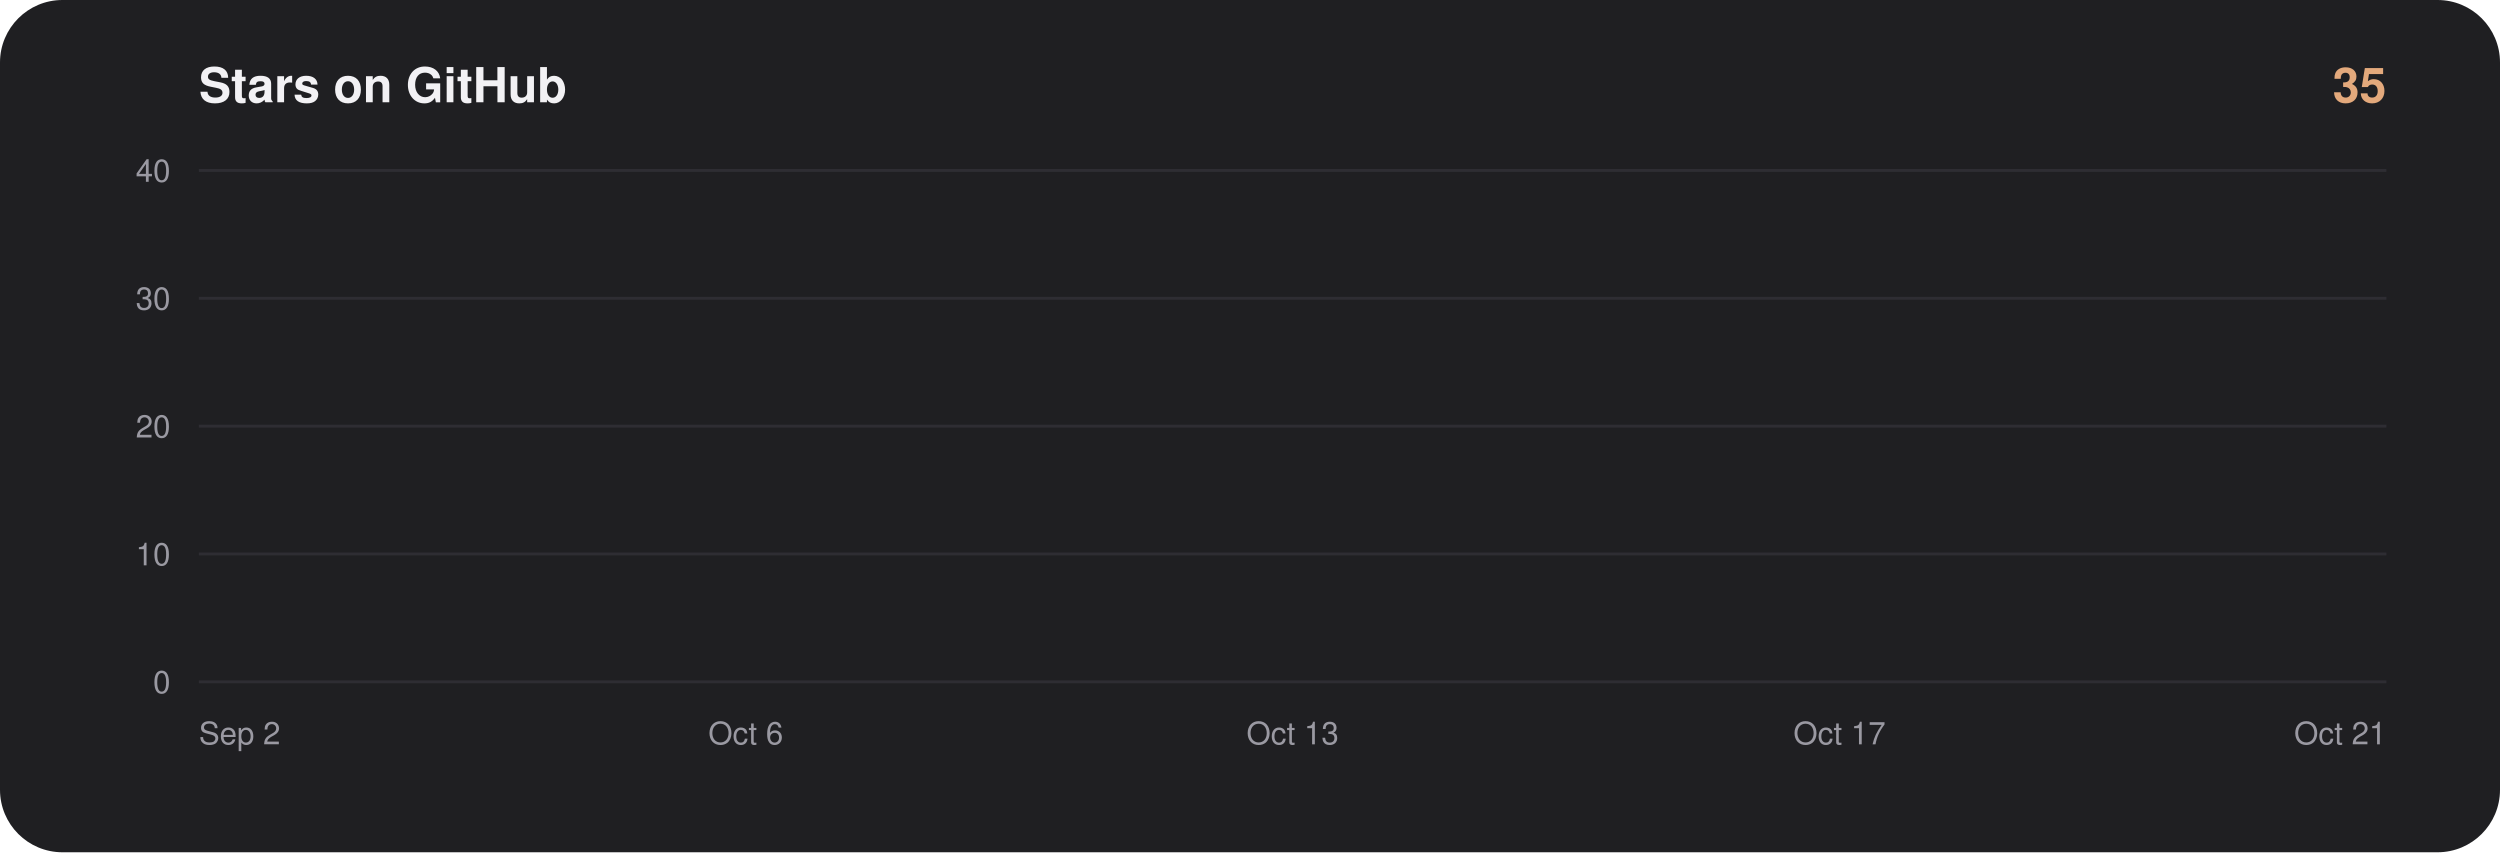
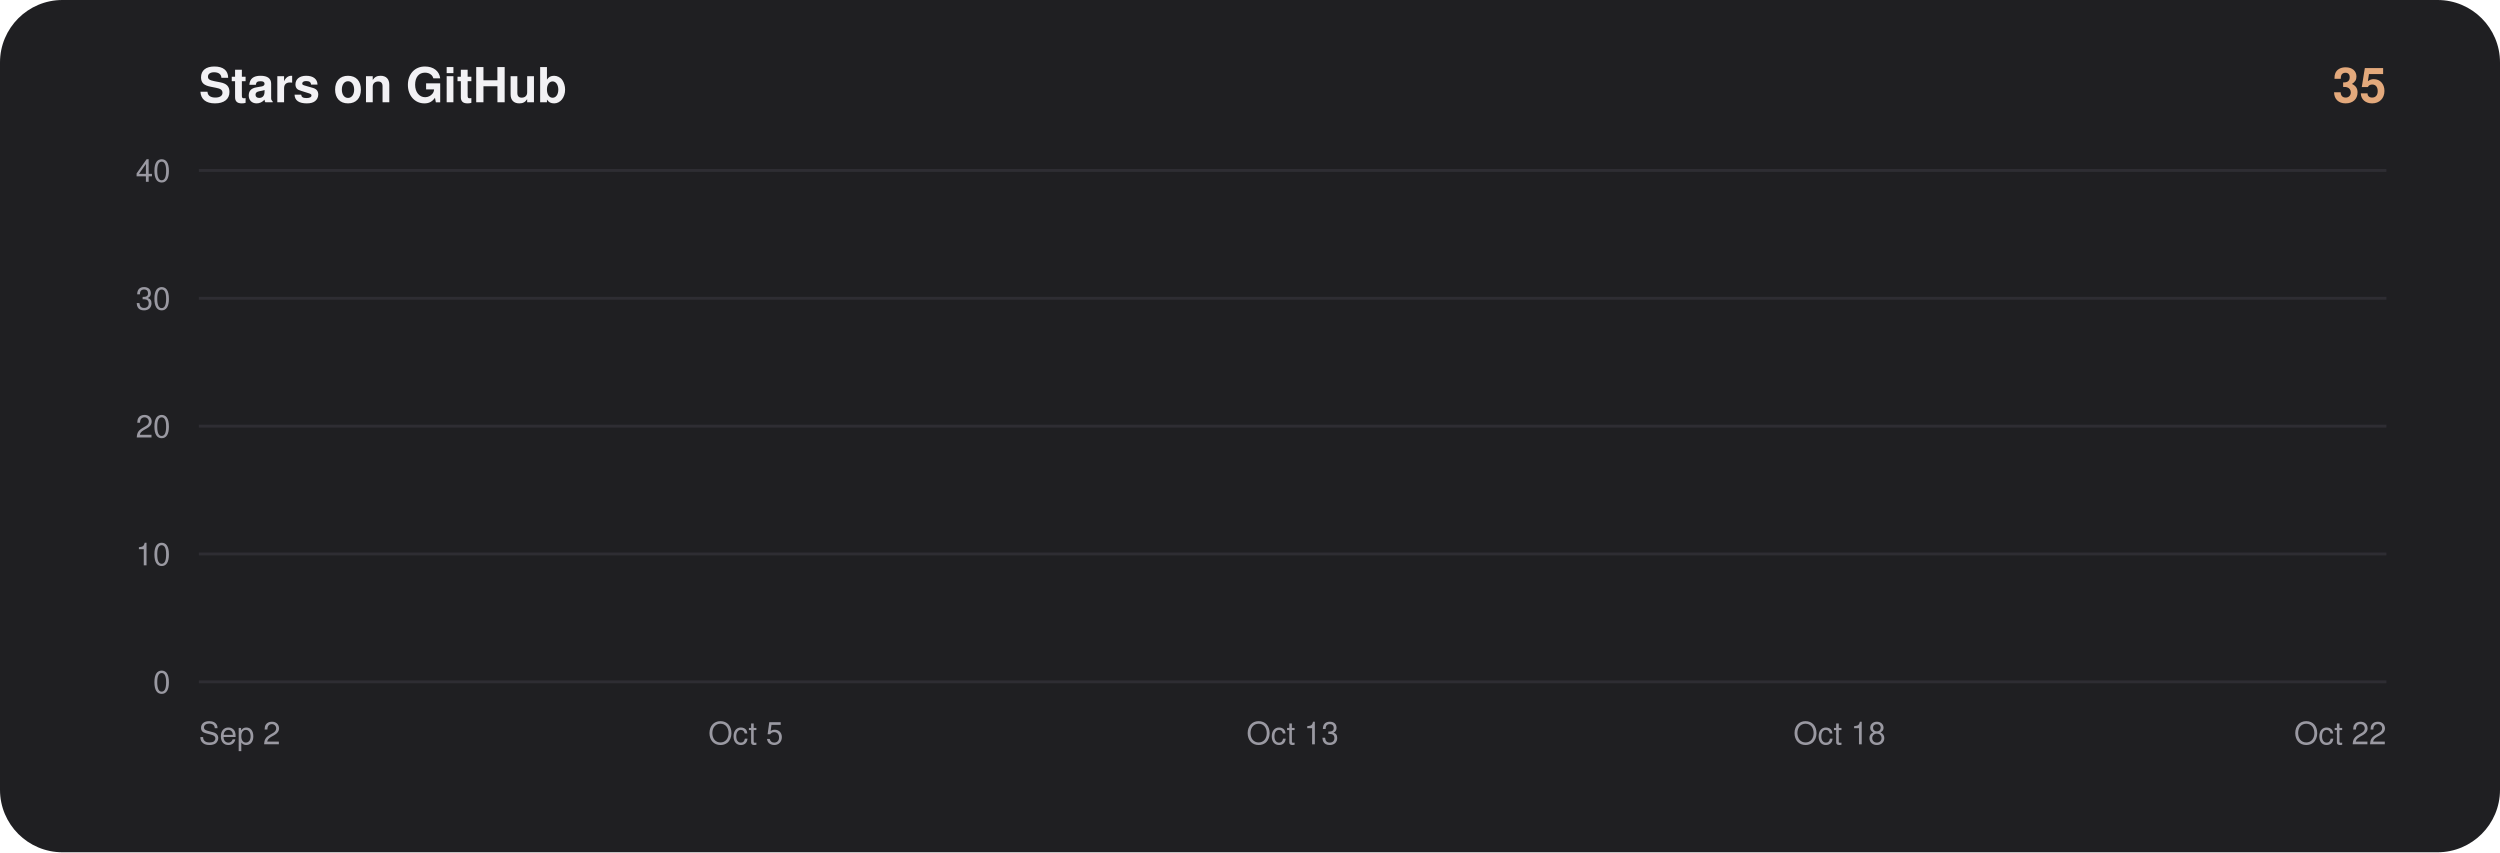
<svg xmlns="http://www.w3.org/2000/svg" width="880" height="300" viewBox="0 0 880 300">
  <style>text{font-family:-apple-system,Segoe UI,Helvetica,Arial,sans-serif}.l{stroke-dasharray:2400;stroke-dashoffset:2400;animation:d 1.6s cubic-bezier(.2,.8,.2,1) forwards}.a{opacity:0;animation:f .8s .6s ease forwards}@keyframes d{to{stroke-dashoffset:0}}@keyframes f{to{opacity:1}}@media (prefers-reduced-motion:reduce){.l{animation:none;stroke-dashoffset:0}.a{animation:none;opacity:1}}</style>
  <defs>
    <linearGradient id="g" x1="0" y1="0" x2="0" y2="1">
      <stop offset="0" stop-color="#E3A97C" stop-opacity=".28" />
      <stop offset="1" stop-color="#E3A97C" stop-opacity="0" />
    </linearGradient>
  </defs>
  <rect width="880" height="300" rx="22" fill="#1F1F22" />
  <text x="70" y="36" font-size="17" font-weight="650" fill="#F2F1F4">Stars on GitHub</text>
  <text x="840" y="36" font-size="17" font-weight="650" fill="#E3A97C" text-anchor="end">35</text>
  <line x1="70" x2="840" y1="240.0" y2="240.0" stroke="#2E2D33" />
  <text x="60" y="244.0" font-size="11" fill="#9A99A2" text-anchor="end">0</text>
  <line x1="70" x2="840" y1="195.0" y2="195.0" stroke="#2E2D33" />
  <text x="60" y="199.0" font-size="11" fill="#9A99A2" text-anchor="end">10</text>
  <line x1="70" x2="840" y1="150.0" y2="150.0" stroke="#2E2D33" />
  <text x="60" y="154.0" font-size="11" fill="#9A99A2" text-anchor="end">20</text>
  <line x1="70" x2="840" y1="105.0" y2="105.0" stroke="#2E2D33" />
  <text x="60" y="109.0" font-size="11" fill="#9A99A2" text-anchor="end">30</text>
  <line x1="70" x2="840" y1="60.0" y2="60.0" stroke="#2E2D33" />
  <text x="60" y="64.0" font-size="11" fill="#9A99A2" text-anchor="end">40</text>
  <text x="70.0" y="262" font-size="11" fill="#9A99A2" text-anchor="start">Sep 2</text>
-   <text x="262.5" y="262" font-size="11" fill="#9A99A2" text-anchor="middle">Oct 6</text>
+   <text x="262.5" y="262" font-size="11" fill="#9A99A2" text-anchor="middle">Oct 5</text>
  <text x="455.0" y="262" font-size="11" fill="#9A99A2" text-anchor="middle">Oct 13</text>
-   <text x="647.5" y="262" font-size="11" fill="#9A99A2" text-anchor="middle">Oct 17</text>
-   <text x="840.0" y="262" font-size="11" fill="#9A99A2" text-anchor="end">Oct 21</text>
-   <path class="a" d="M70.0,240.0 H70.0 V235.5 H70.2 V231.0 H70.2 V226.5 H165.8 V222.0 H438.4 V217.5 H439.2 V213.0 H440.2 V208.5 H440.6 V204.0 H442.7 V199.5 H443.2 V195.0 H443.8 V190.5 H446.4 V186.0 H447.6 V181.5 H448.7 V177.0 H451.1 V172.5 H451.7 V168.0 H452.4 V163.5 H455.0 V159.0 H456.3 V154.5 H457.7 V150.0 H458.9 V145.5 H459.0 V141.0 H459.1 V136.5 H462.6 V132.0 H463.6 V127.5 H469.5 V123.0 H470.2 V118.5 H472.6 V114.0 H516.6 V109.5 H536.7 V105.0 H537.8 V100.5 H595.2 V96.0 H630.2 V91.5 H653.9 V87.0 H813.7 V82.5 H840.0 V240.0 Z" fill="url(#g)" />
-   <path class="l" d="M70.0,240.0 H70.0 V235.5 H70.2 V231.0 H70.2 V226.5 H165.8 V222.0 H438.4 V217.5 H439.2 V213.0 H440.2 V208.5 H440.6 V204.0 H442.7 V199.5 H443.2 V195.0 H443.8 V190.5 H446.4 V186.0 H447.6 V181.5 H448.7 V177.0 H451.1 V172.5 H451.7 V168.0 H452.4 V163.5 H455.0 V159.0 H456.3 V154.5 H457.7 V150.0 H458.9 V145.5 H459.0 V141.0 H459.1 V136.5 H462.6 V132.0 H463.6 V127.5 H469.5 V123.0 H470.2 V118.5 H472.6 V114.0 H516.6 V109.5 H536.7 V105.0 H537.8 V100.5 H595.2 V96.0 H630.2 V91.5 H653.9 V87.0 H813.7 V82.5 H840.0" fill="none" stroke="#E3A97C" stroke-width="2.5" stroke-linejoin="round" stroke-linecap="round" />
+   <text x="647.5" y="262" font-size="11" fill="#9A99A2" text-anchor="middle">Oct 18</text>
+   <text x="840.0" y="262" font-size="11" fill="#9A99A2" text-anchor="end">Oct 22</text>
+   <path class="a" d="M70.0,240.0 H70.0 V235.5 H70.4 V231.0 H70.4 V226.5 H180.0 V222.0 H440.0 V217.5 H440.7 V213.0 H441.6 V208.5 H442.0 V204.0 H443.9 V199.5 H444.3 V195.0 H444.9 V190.5 H447.2 V186.0 H448.3 V181.5 H449.3 V177.0 H451.5 V172.5 H452.0 V168.0 H452.6 V163.5 H455.0 V159.0 H456.2 V154.5 H457.5 V150.0 H458.5 V145.5 H458.6 V141.0 H458.7 V136.5 H461.9 V132.0 H462.8 V127.5 H468.0 V123.0 H468.7 V118.5 H470.8 V114.0 H510.1 V109.5 H527.8 V105.0 H528.8 V100.5 H579.2 V96.0 H609.8 V91.5 H630.3 V87.0 H766.7 V82.5 H840.0 V240.0 Z" fill="url(#g)" />
+   <path class="l" d="M70.0,240.0 H70.0 V235.5 H70.4 V231.0 H70.4 V226.5 H180.0 V222.0 H440.0 V217.5 H440.7 V213.0 H441.6 V208.5 H442.0 V204.0 H443.9 V199.5 H444.3 V195.0 H444.9 V190.5 H447.2 V186.0 H448.3 V181.5 H449.3 V177.0 H451.5 V172.5 H452.0 V168.0 H452.6 V163.5 H455.0 V159.0 H456.2 V154.5 H457.5 V150.0 H458.5 V145.5 H458.6 V141.0 H458.7 V136.5 H461.9 V132.0 H462.8 V127.5 H468.0 V123.0 H468.7 V118.5 H470.8 V114.0 H510.1 V109.5 H527.8 V105.0 H528.8 V100.5 H579.2 V96.0 H609.8 V91.5 H630.3 V87.0 H766.7 V82.5 H840.0" fill="none" stroke="#E3A97C" stroke-width="2.5" stroke-linejoin="round" stroke-linecap="round" />
  <circle class="a" cx="840.0" cy="82.5" r="4.5" fill="#E3A97C" />
</svg>
